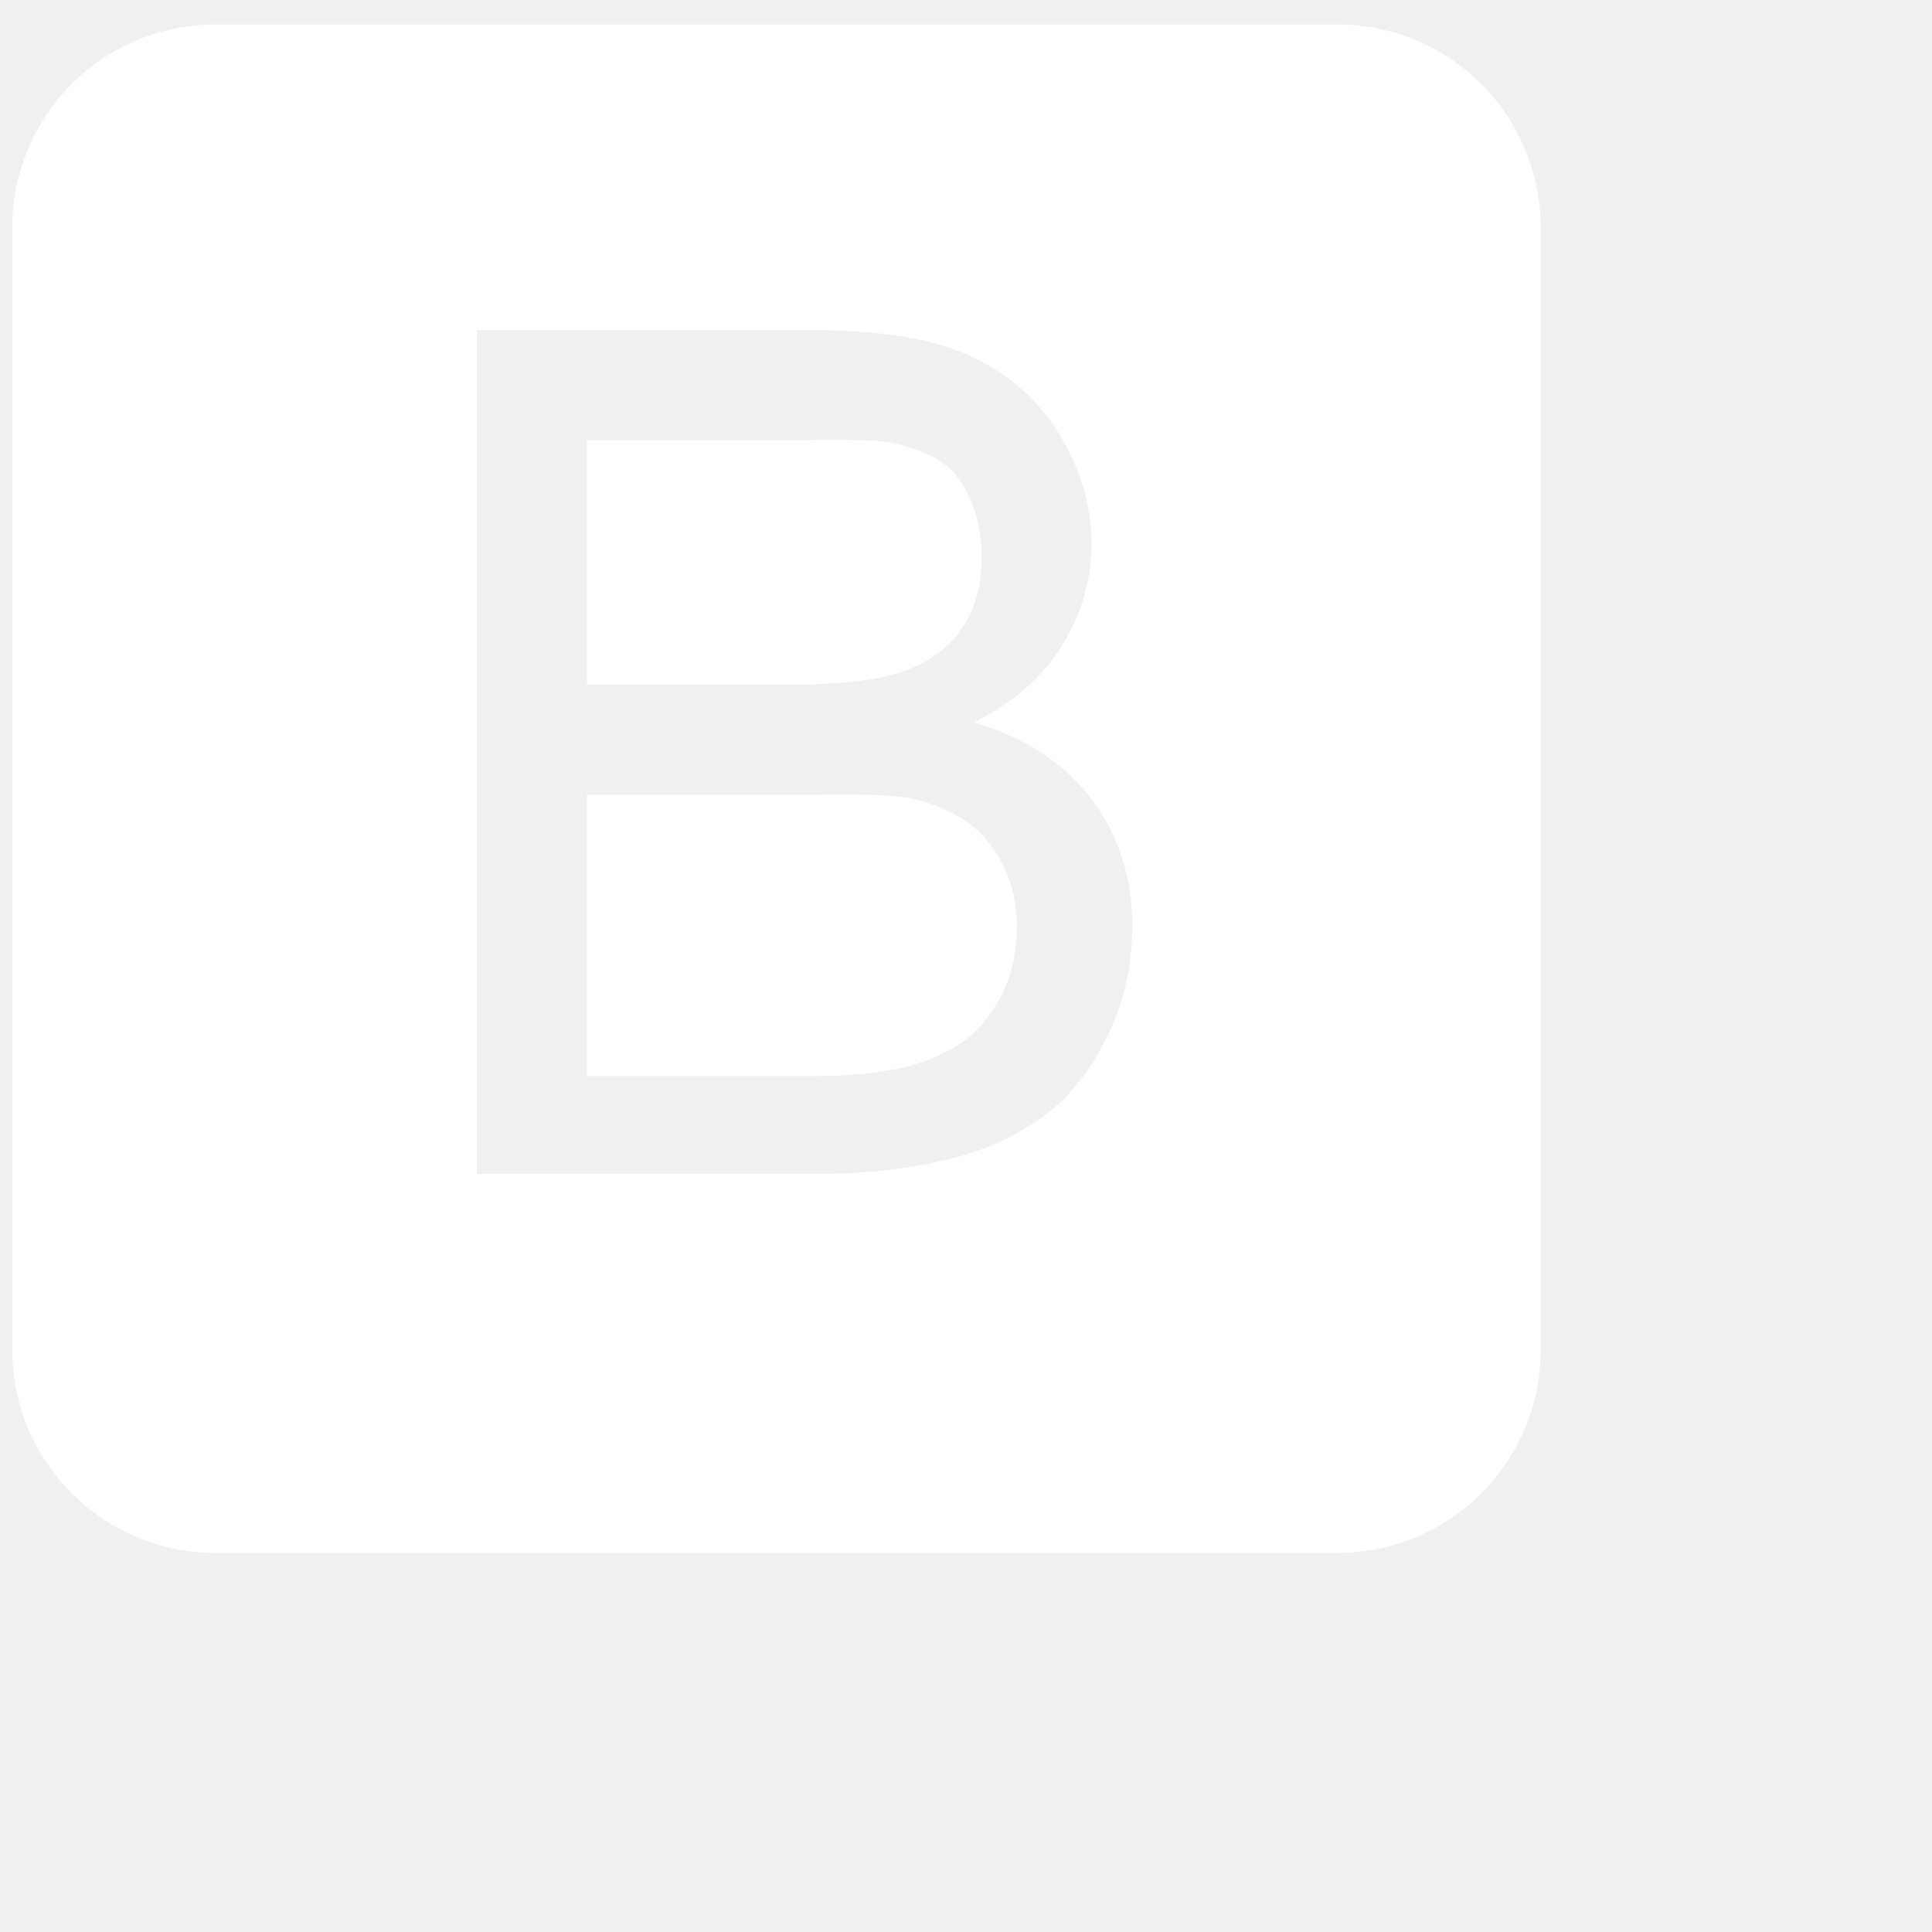
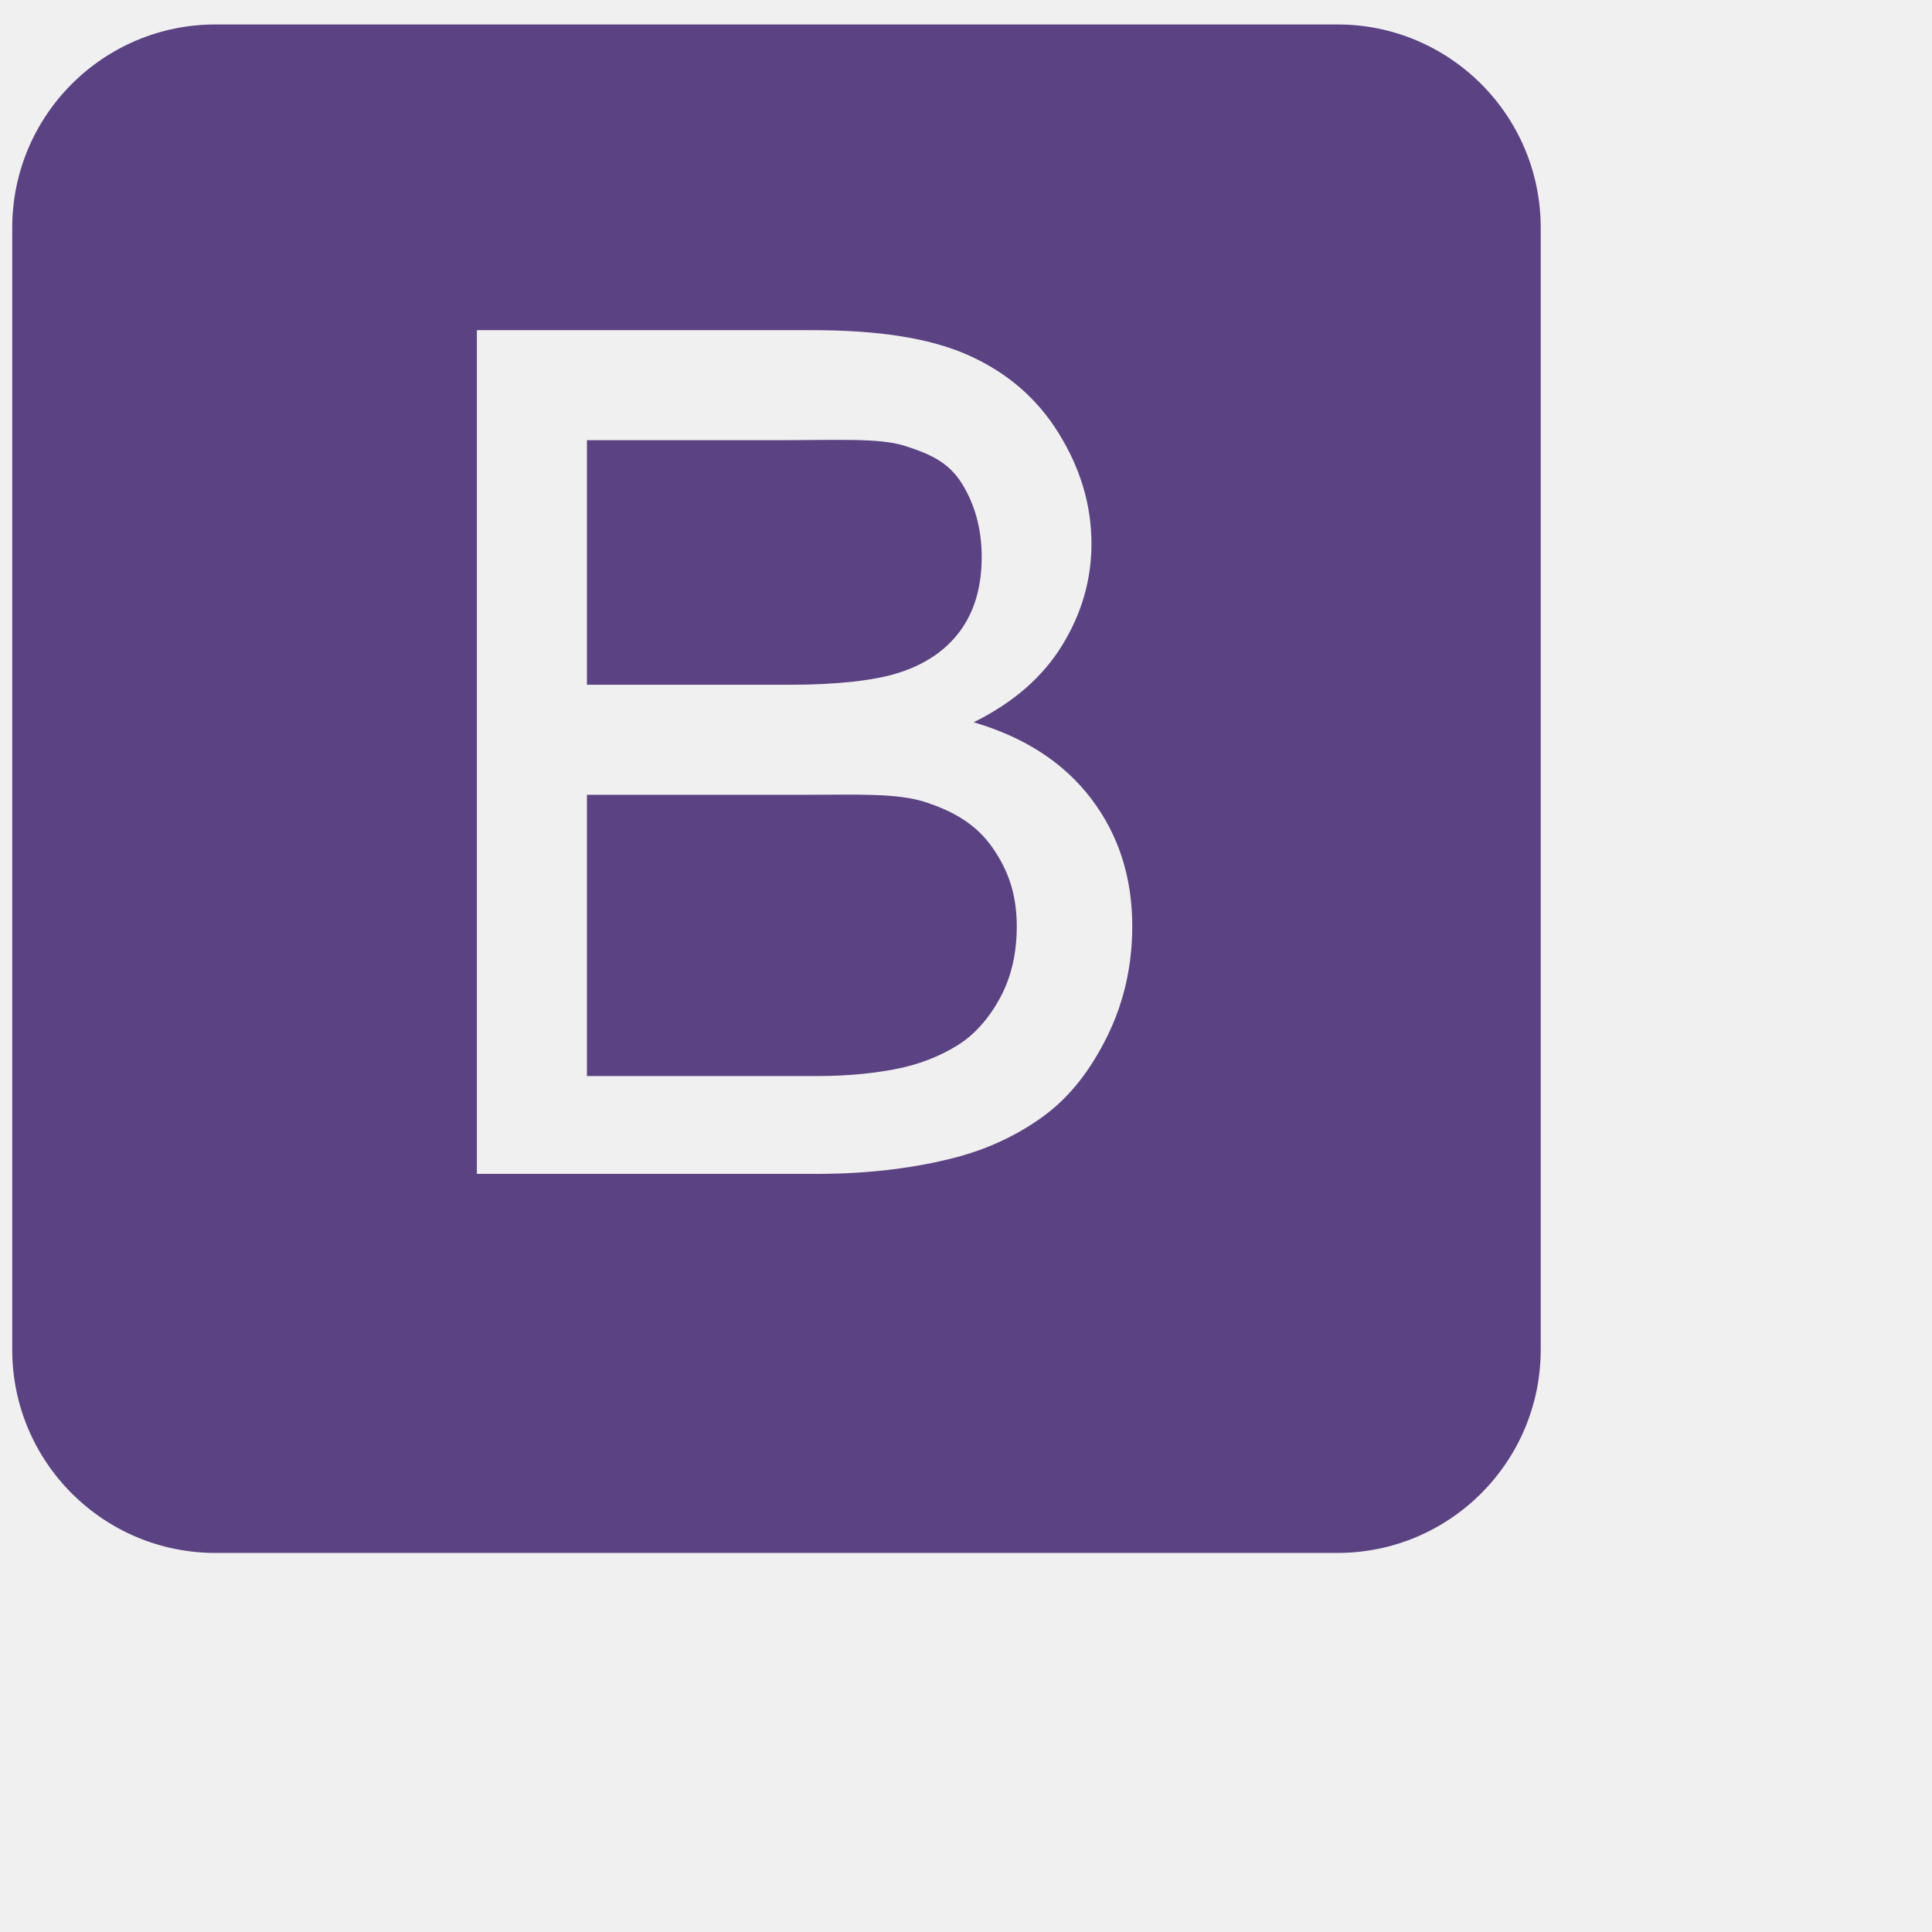
<svg xmlns="http://www.w3.org/2000/svg" viewBox="0 0 158 158">
-   <path fill="#fff" d="M75.701 65.603c-2.334-.768-5.694-.603-10.08-.603h-17.621v23h18.844c2.944 0 5.012-.315 6.203-.535 2.099-.376 3.854-1.104 5.264-1.982 1.409-.876 2.568-2.205 3.478-3.881.908-1.676 1.363-3.637 1.363-5.83 0-2.568-.658-4.54-1.975-6.436-1.316-1.896-3.141-2.965-5.476-3.733zM73.282 55.087c2.317-.688 4.064-1.89 5.239-3.487 1.176-1.598 1.763-3.631 1.763-6.044 0-2.286-.549-4.314-1.646-6.054s-2.662-2.413-4.699-3.056c-2.037-.641-5.53-.446-10.48-.446h-15.459v20h16.587c4.042 0 6.939-.38 8.695-.913zM126 18.625c0-9.182-7.443-16.625-16.625-16.625h-91.75c-9.182 0-16.625 7.443-16.625 16.625v91.75c0 9.182 7.443 16.625 16.625 16.625h91.75c9.182 0 16.625-7.443 16.625-16.625v-91.75zm-35.447 66.12c-1.362 2.773-3.047 4.911-5.052 6.415-2.006 1.504-4.521 2.78-7.544 3.548-3.022.769-6.728 1.292-11.113 1.292h-27.844v-69h27.42c5.264 0 9.485.609 12.665 2.002 3.181 1.395 5.671 3.497 7.474 6.395 1.801 2.898 2.702 5.907 2.702 9.071 0 2.945-.8 5.708-2.397 8.308-1.598 2.602-4.011 4.694-7.237 6.292 4.166 1.222 7.37 3.304 9.61 6.248 2.24 2.945 3.36 6.422 3.36 10.432 0 3.227-.681 6.225-2.044 8.997z" />
+   <path fill="#5B4282" d="M75.701 65.603c-2.334-.768-5.694-.603-10.08-.603h-17.621v23h18.844c2.944 0 5.012-.315 6.203-.535 2.099-.376 3.854-1.104 5.264-1.982 1.409-.876 2.568-2.205 3.478-3.881.908-1.676 1.363-3.637 1.363-5.83 0-2.568-.658-4.54-1.975-6.436-1.316-1.896-3.141-2.965-5.476-3.733zM73.282 55.087c2.317-.688 4.064-1.89 5.239-3.487 1.176-1.598 1.763-3.631 1.763-6.044 0-2.286-.549-4.314-1.646-6.054s-2.662-2.413-4.699-3.056c-2.037-.641-5.53-.446-10.48-.446h-15.459v20h16.587c4.042 0 6.939-.38 8.695-.913zM126 18.625c0-9.182-7.443-16.625-16.625-16.625h-91.75c-9.182 0-16.625 7.443-16.625 16.625v91.75c0 9.182 7.443 16.625 16.625 16.625h91.75c9.182 0 16.625-7.443 16.625-16.625v-91.75zm-35.447 66.12c-1.362 2.773-3.047 4.911-5.052 6.415-2.006 1.504-4.521 2.78-7.544 3.548-3.022.769-6.728 1.292-11.113 1.292h-27.844v-69h27.42c5.264 0 9.485.609 12.665 2.002 3.181 1.395 5.671 3.497 7.474 6.395 1.801 2.898 2.702 5.907 2.702 9.071 0 2.945-.8 5.708-2.397 8.308-1.598 2.602-4.011 4.694-7.237 6.292 4.166 1.222 7.37 3.304 9.61 6.248 2.24 2.945 3.36 6.422 3.36 10.432 0 3.227-.681 6.225-2.044 8.997z" />
</svg>
